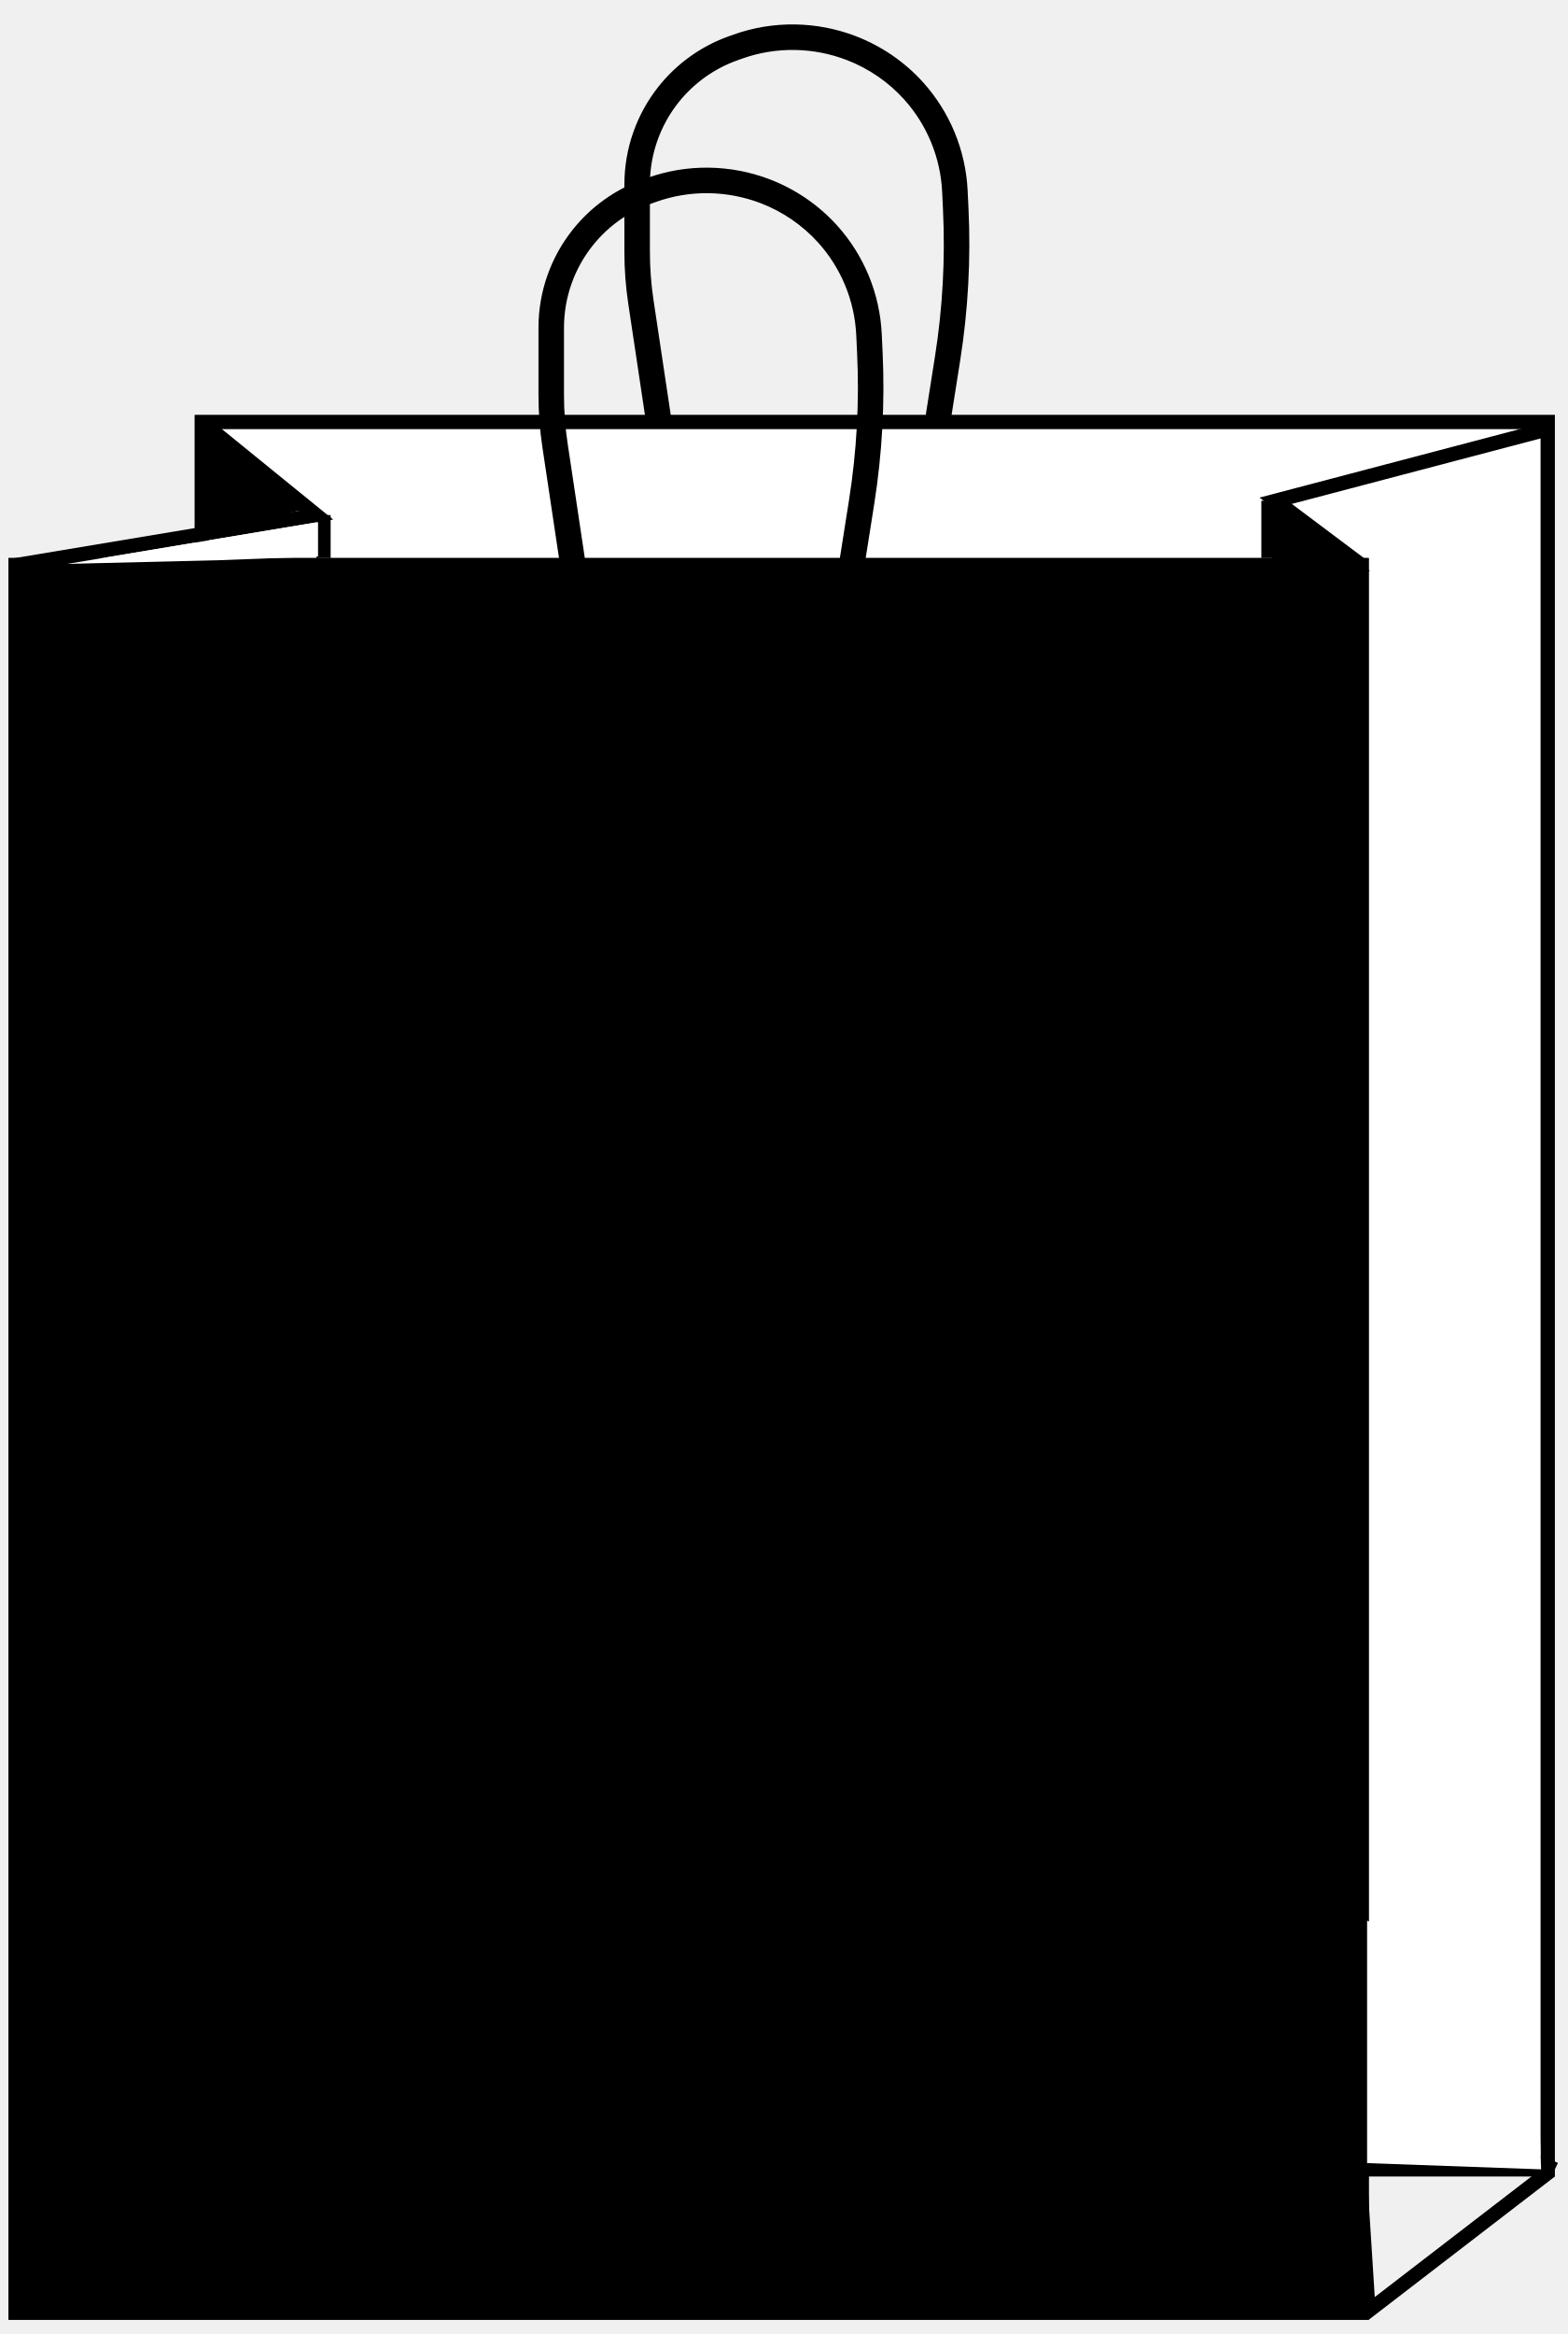
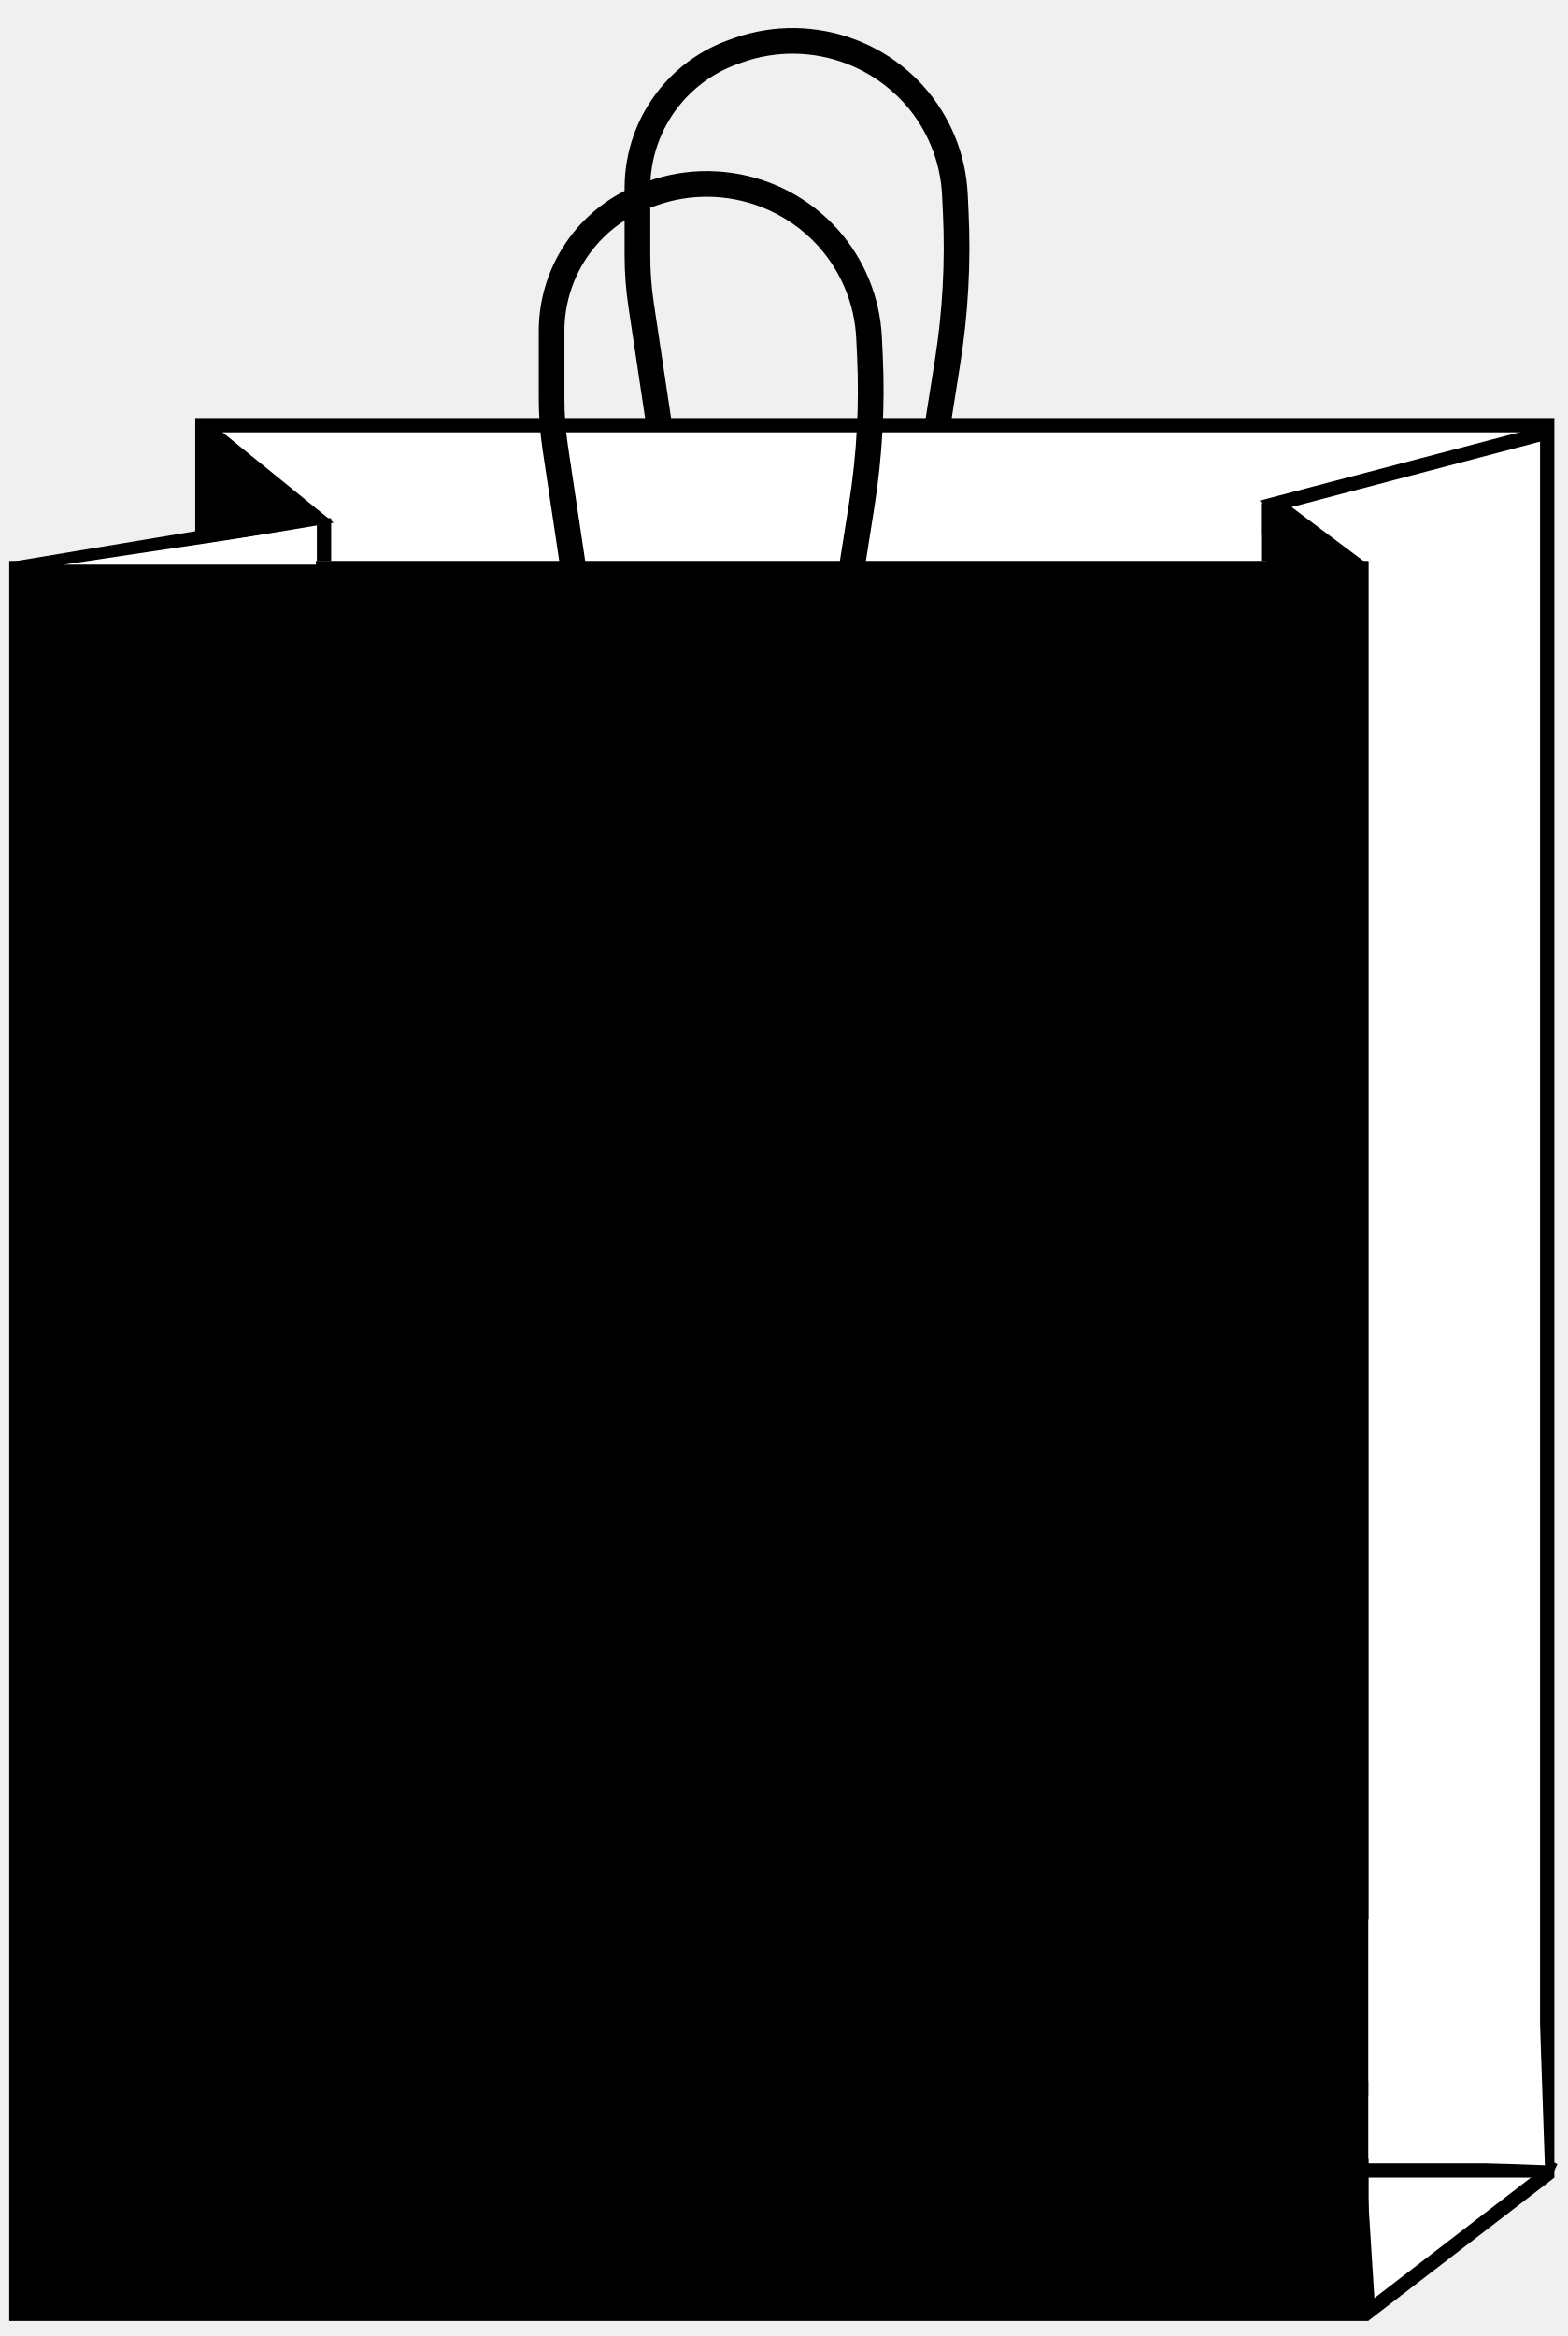
- <svg xmlns="http://www.w3.org/2000/svg" width="420" height="625" viewBox="0 0 420 625" fill="none">
-   <path d="M52.127 111.08H416.488V582.831H52.127V111.08Z" fill="white" />
-   <path d="M2.267 149.434H366.628V621.185H2.267V149.434Z" fill="black" />
-   <path fill-rule="evenodd" clip-rule="evenodd" d="M362.792 153.269H6.102V617.35H362.792V153.269ZM2.267 149.434V621.185H366.628V149.434H2.267Z" fill="black" />
-   <path fill-rule="evenodd" clip-rule="evenodd" d="M55.254 111.509L89.237 139.12L4.5 153.243L3.869 149.46L80.219 136.735L52.836 114.486L55.254 111.509Z" fill="black" />
-   <path fill-rule="evenodd" clip-rule="evenodd" d="M337.374 133.247L414.081 113.061L415.057 116.77L346.02 134.938L365.86 149.817L363.559 152.886L337.374 133.247Z" fill="black" />
-   <path fill-rule="evenodd" clip-rule="evenodd" d="M360.526 554.213L417.313 579.183L415.664 582.646L364.737 559.966L368.521 619.583L364.737 618.953L360.526 554.213Z" fill="black" />
-   <path fill-rule="evenodd" clip-rule="evenodd" d="M84.728 149.434V137.928H88.564V149.434H84.728Z" fill="black" />
-   <path fill-rule="evenodd" clip-rule="evenodd" d="M337.863 149.434V134.092H341.698V149.434H337.863Z" fill="black" />
-   <path fill-rule="evenodd" clip-rule="evenodd" d="M416.487 582.831L366.628 621.185L364.289 618.145L414.149 579.791L416.487 582.831Z" fill="black" />
-   <path fill-rule="evenodd" clip-rule="evenodd" d="M168.747 49.385C168.747 40.161 171.886 31.212 177.648 24.01C182.356 18.125 188.607 13.667 195.704 11.132L197 10.669C207.25 7.009 218.574 7.189 228.722 11.092C235.365 13.647 241.383 17.764 246.149 23.06C253.119 30.804 257.197 40.719 257.692 51.127L257.918 55.853C258.561 69.373 257.822 82.922 255.711 96.291L253.102 112.815L249.313 112.217L251.923 95.693C253.993 82.582 254.718 69.294 254.086 56.036L253.861 51.309C253.408 41.786 249.676 32.712 243.298 25.625C238.941 20.784 233.43 17.012 227.345 14.672C218.043 11.094 207.666 10.933 198.29 14.281L196.994 14.744C190.568 17.039 184.906 21.077 180.643 26.406C175.425 32.928 172.583 41.032 172.583 49.385L172.583 67.438C172.583 71.82 172.909 76.195 173.559 80.528L178.314 112.232L174.521 112.801L169.766 81.097C169.088 76.576 168.747 72.01 168.747 67.438L168.747 49.385Z" fill="black" stroke="black" stroke-width="3" />
-   <path fill-rule="evenodd" clip-rule="evenodd" d="M145.736 87.739C145.736 78.516 148.875 69.567 154.637 62.365C159.344 56.48 165.596 52.021 172.693 49.486L173.989 49.024C184.239 45.363 195.562 45.543 205.711 49.446C212.354 52.002 218.372 56.118 223.138 61.414C230.107 69.158 234.186 79.074 234.681 89.481L234.906 94.208C235.55 107.727 234.811 121.277 232.7 134.646L230.091 151.17L226.302 150.572L228.911 134.048C230.982 120.937 231.707 107.649 231.075 94.39L230.85 89.663C230.397 80.14 226.665 71.067 220.287 63.98C215.93 59.139 210.419 55.367 204.334 53.026C195.032 49.449 184.655 49.287 175.279 52.636L173.983 53.099C167.556 55.394 161.895 59.432 157.632 64.76C152.414 71.283 149.571 79.386 149.571 87.739L149.571 105.792C149.571 110.174 149.898 114.55 150.548 118.883L155.303 150.586L151.51 151.155L146.755 119.452C146.076 114.93 145.736 110.365 145.736 105.792L145.736 87.739Z" fill="black" stroke="black" stroke-width="3" />
-   <path fill-rule="evenodd" clip-rule="evenodd" d="M412.652 114.915H55.962V578.996H412.652V114.915ZM52.127 111.08V582.831H416.488V111.08H52.127Z" fill="black" />
-   <path d="M54.871 115.062L82.46 136.157L54.87 142.707L54.871 115.062Z" fill="black" />
-   <path d="M85.193 139.805V149L58.98 150L18 151L58.98 144.174L85.193 139.805Z" fill="white" />
-   <path d="M340.772 135.436L366.986 152.912H340.772V135.436Z" fill="black" />
-   <path d="M366.188 514.327L411.129 532.637L412.794 580.907L366.188 579.242V514.327Z" fill="white" />
+ <svg xmlns="http://www.w3.org/2000/svg" width="414" height="617" viewBox="0 0 414 617" fill="none">
+   <path d="M361 575H407L363 607L361 575Z" fill="white" />
+   <path d="M51.572 110.419H410.53V575.175H51.572V110.419Z" fill="white" />
+   <path d="M2.453 148.205H361.411V612.961H2.453V148.205Z" fill="black" />
+   <path fill-rule="evenodd" clip-rule="evenodd" d="M357.632 151.984H6.231V609.183H357.632V151.984ZM2.453 148.205V612.961H361.411V148.205H2.453Z" fill="black" />
+   <path fill-rule="evenodd" clip-rule="evenodd" d="M54.654 110.842L88.132 138.044L4.652 151.957L4.031 148.23L79.248 135.694L52.271 113.775L54.654 110.842Z" fill="black" />
+   <path fill-rule="evenodd" clip-rule="evenodd" d="M332.592 132.257L408.162 112.371L409.123 116.025L341.11 133.923L360.655 148.582L358.388 151.605L332.592 132.257Z" fill="black" />
+   <path fill-rule="evenodd" clip-rule="evenodd" d="M355.397 546.981L411.342 571.581L409.718 574.993L359.546 552.649L363.273 611.383L359.546 610.761L355.397 546.981Z" fill="black" />
+   <path fill-rule="evenodd" clip-rule="evenodd" d="M83.69 148.205V136.869H87.469V148.205H83.69Z" fill="black" />
+   <path fill-rule="evenodd" clip-rule="evenodd" d="M333.072 148.204V133.09H336.85V148.204H333.072Z" fill="black" />
+   <path fill-rule="evenodd" clip-rule="evenodd" d="M410.531 575.176L361.41 612.961L359.106 609.966L408.227 572.181L410.531 575.176Z" fill="black" />
+   <path fill-rule="evenodd" clip-rule="evenodd" d="M166.463 49.639C166.463 40.553 169.556 31.737 175.232 24.641C179.87 18.844 186.029 14.451 193.021 11.954L194.298 11.498C204.395 7.892 215.551 8.069 225.549 11.915C232.094 14.432 238.022 18.488 242.717 23.705C249.584 31.334 253.602 41.103 254.09 51.355L254.312 56.012C254.946 69.331 254.217 82.68 252.138 95.85L249.567 112.13L245.835 111.54L248.406 95.261C250.445 82.345 251.159 69.254 250.537 56.192L250.316 51.535C249.869 42.153 246.192 33.214 239.909 26.233C235.616 21.463 230.188 17.747 224.193 15.441C215.029 11.917 204.805 11.758 195.569 15.056L194.292 15.512C187.96 17.774 182.383 21.752 178.183 27.002C173.042 33.427 170.242 41.411 170.242 49.639L170.242 67.425C170.242 71.742 170.564 76.052 171.204 80.322L175.889 111.555L172.152 112.115L167.467 80.882C166.799 76.427 166.464 71.929 166.464 67.425L166.463 49.639Z" fill="black" stroke="black" stroke-width="3" />
+   <path fill-rule="evenodd" clip-rule="evenodd" d="M143.792 87.424C143.792 78.338 146.885 69.522 152.561 62.426C157.199 56.629 163.358 52.236 170.35 49.739L171.626 49.283C181.724 45.677 192.88 45.854 202.878 49.7C209.423 52.217 215.351 56.273 220.046 61.49C226.912 69.119 230.93 78.888 231.418 89.141L231.64 93.797C232.274 107.116 231.546 120.465 229.466 133.636L226.896 149.915L223.164 149.326L225.734 133.046C227.774 120.13 228.488 107.039 227.866 93.977L227.644 89.32C227.197 79.938 223.521 70.999 217.238 64.018C212.945 59.248 207.516 55.532 201.521 53.226C192.357 49.702 182.134 49.543 172.897 52.842L171.62 53.298C165.289 55.559 159.711 59.537 155.511 64.787C150.371 71.212 147.571 79.196 147.571 87.424L147.571 105.21C147.571 109.527 147.892 113.838 148.532 118.107L153.217 149.34L149.481 149.9L144.796 118.667C144.128 114.213 143.792 109.714 143.792 105.21L143.792 87.424Z" fill="black" stroke="black" stroke-width="3" />
+   <path fill-rule="evenodd" clip-rule="evenodd" d="M406.752 114.197H55.351V571.397H406.752V114.197ZM51.572 110.419V575.175H410.53V110.419H51.572Z" fill="black" />
+   <path d="M83.443 139.14V149.127H16.864L83.443 139.14Z" fill="white" />
+   <path d="M361.413 506.992L406.354 523.637L408.019 571.907L361.413 570.243V506.992Z" fill="white" />
+   <path d="M53.482 114.172L80.114 135.811L53.482 140.804V114.172Z" fill="black" />
+   <path d="M333.117 132.482L356.42 149.127H334.781L333.117 140.804V132.482Z" fill="black" />
</svg>
